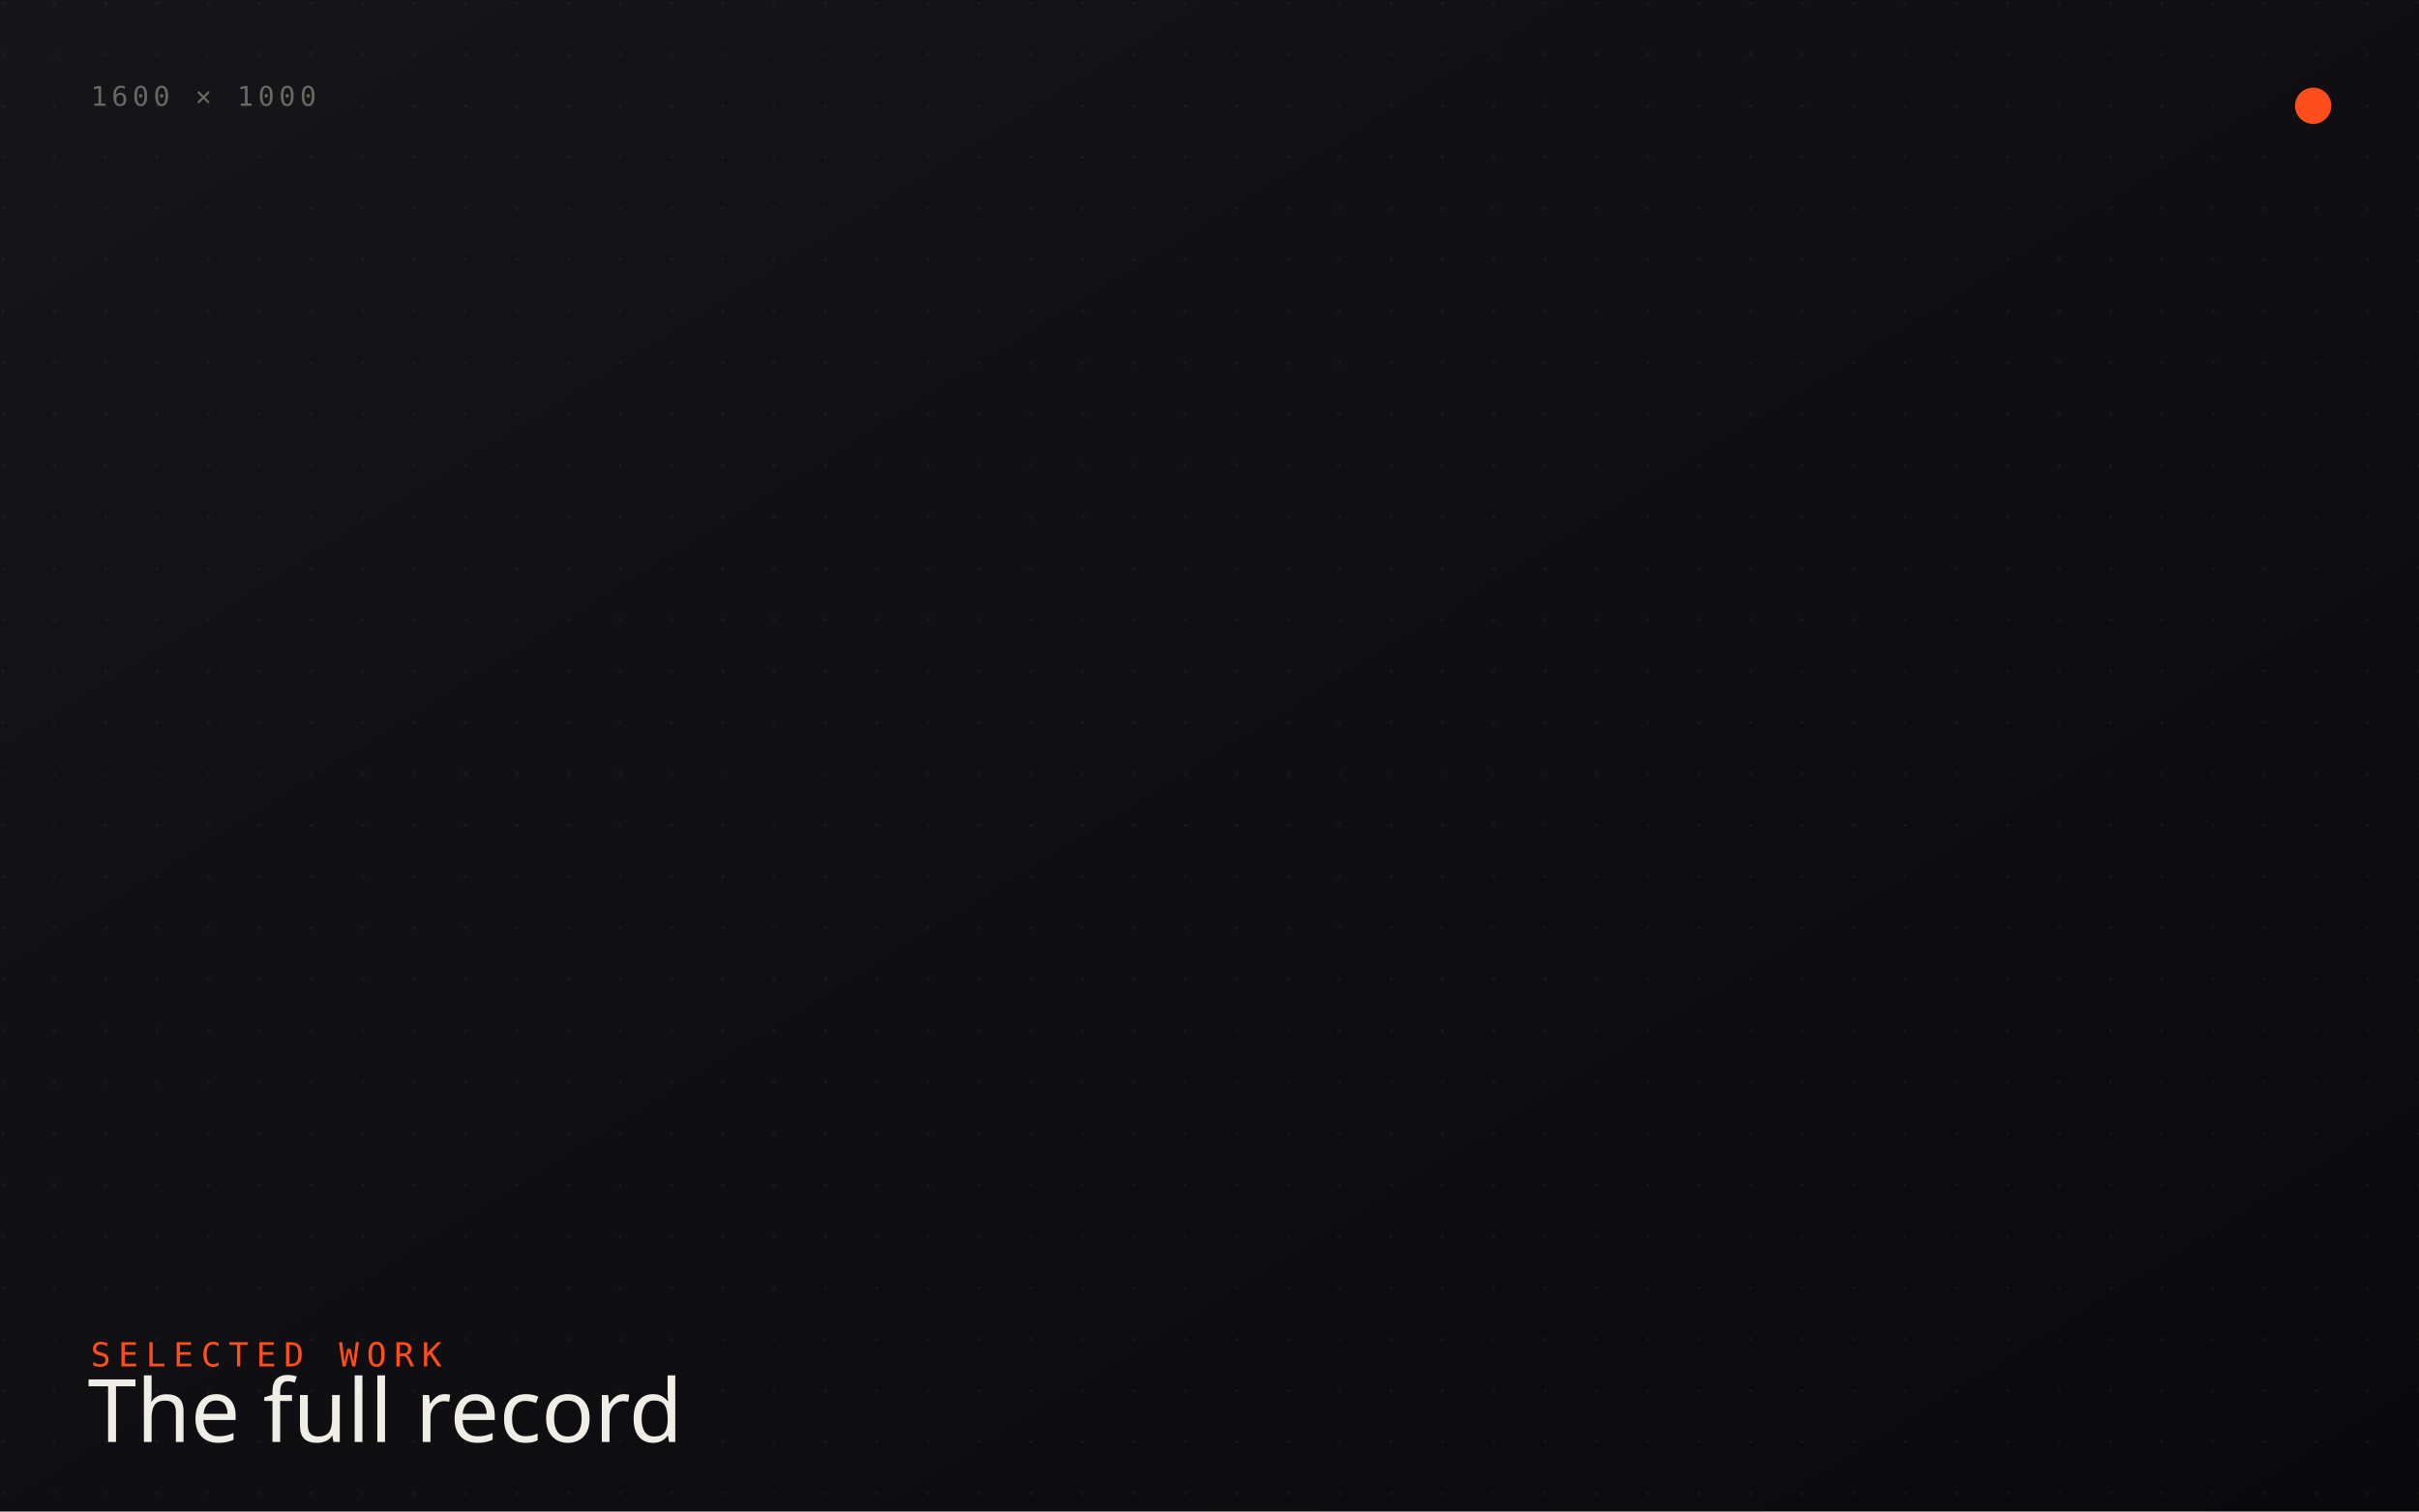
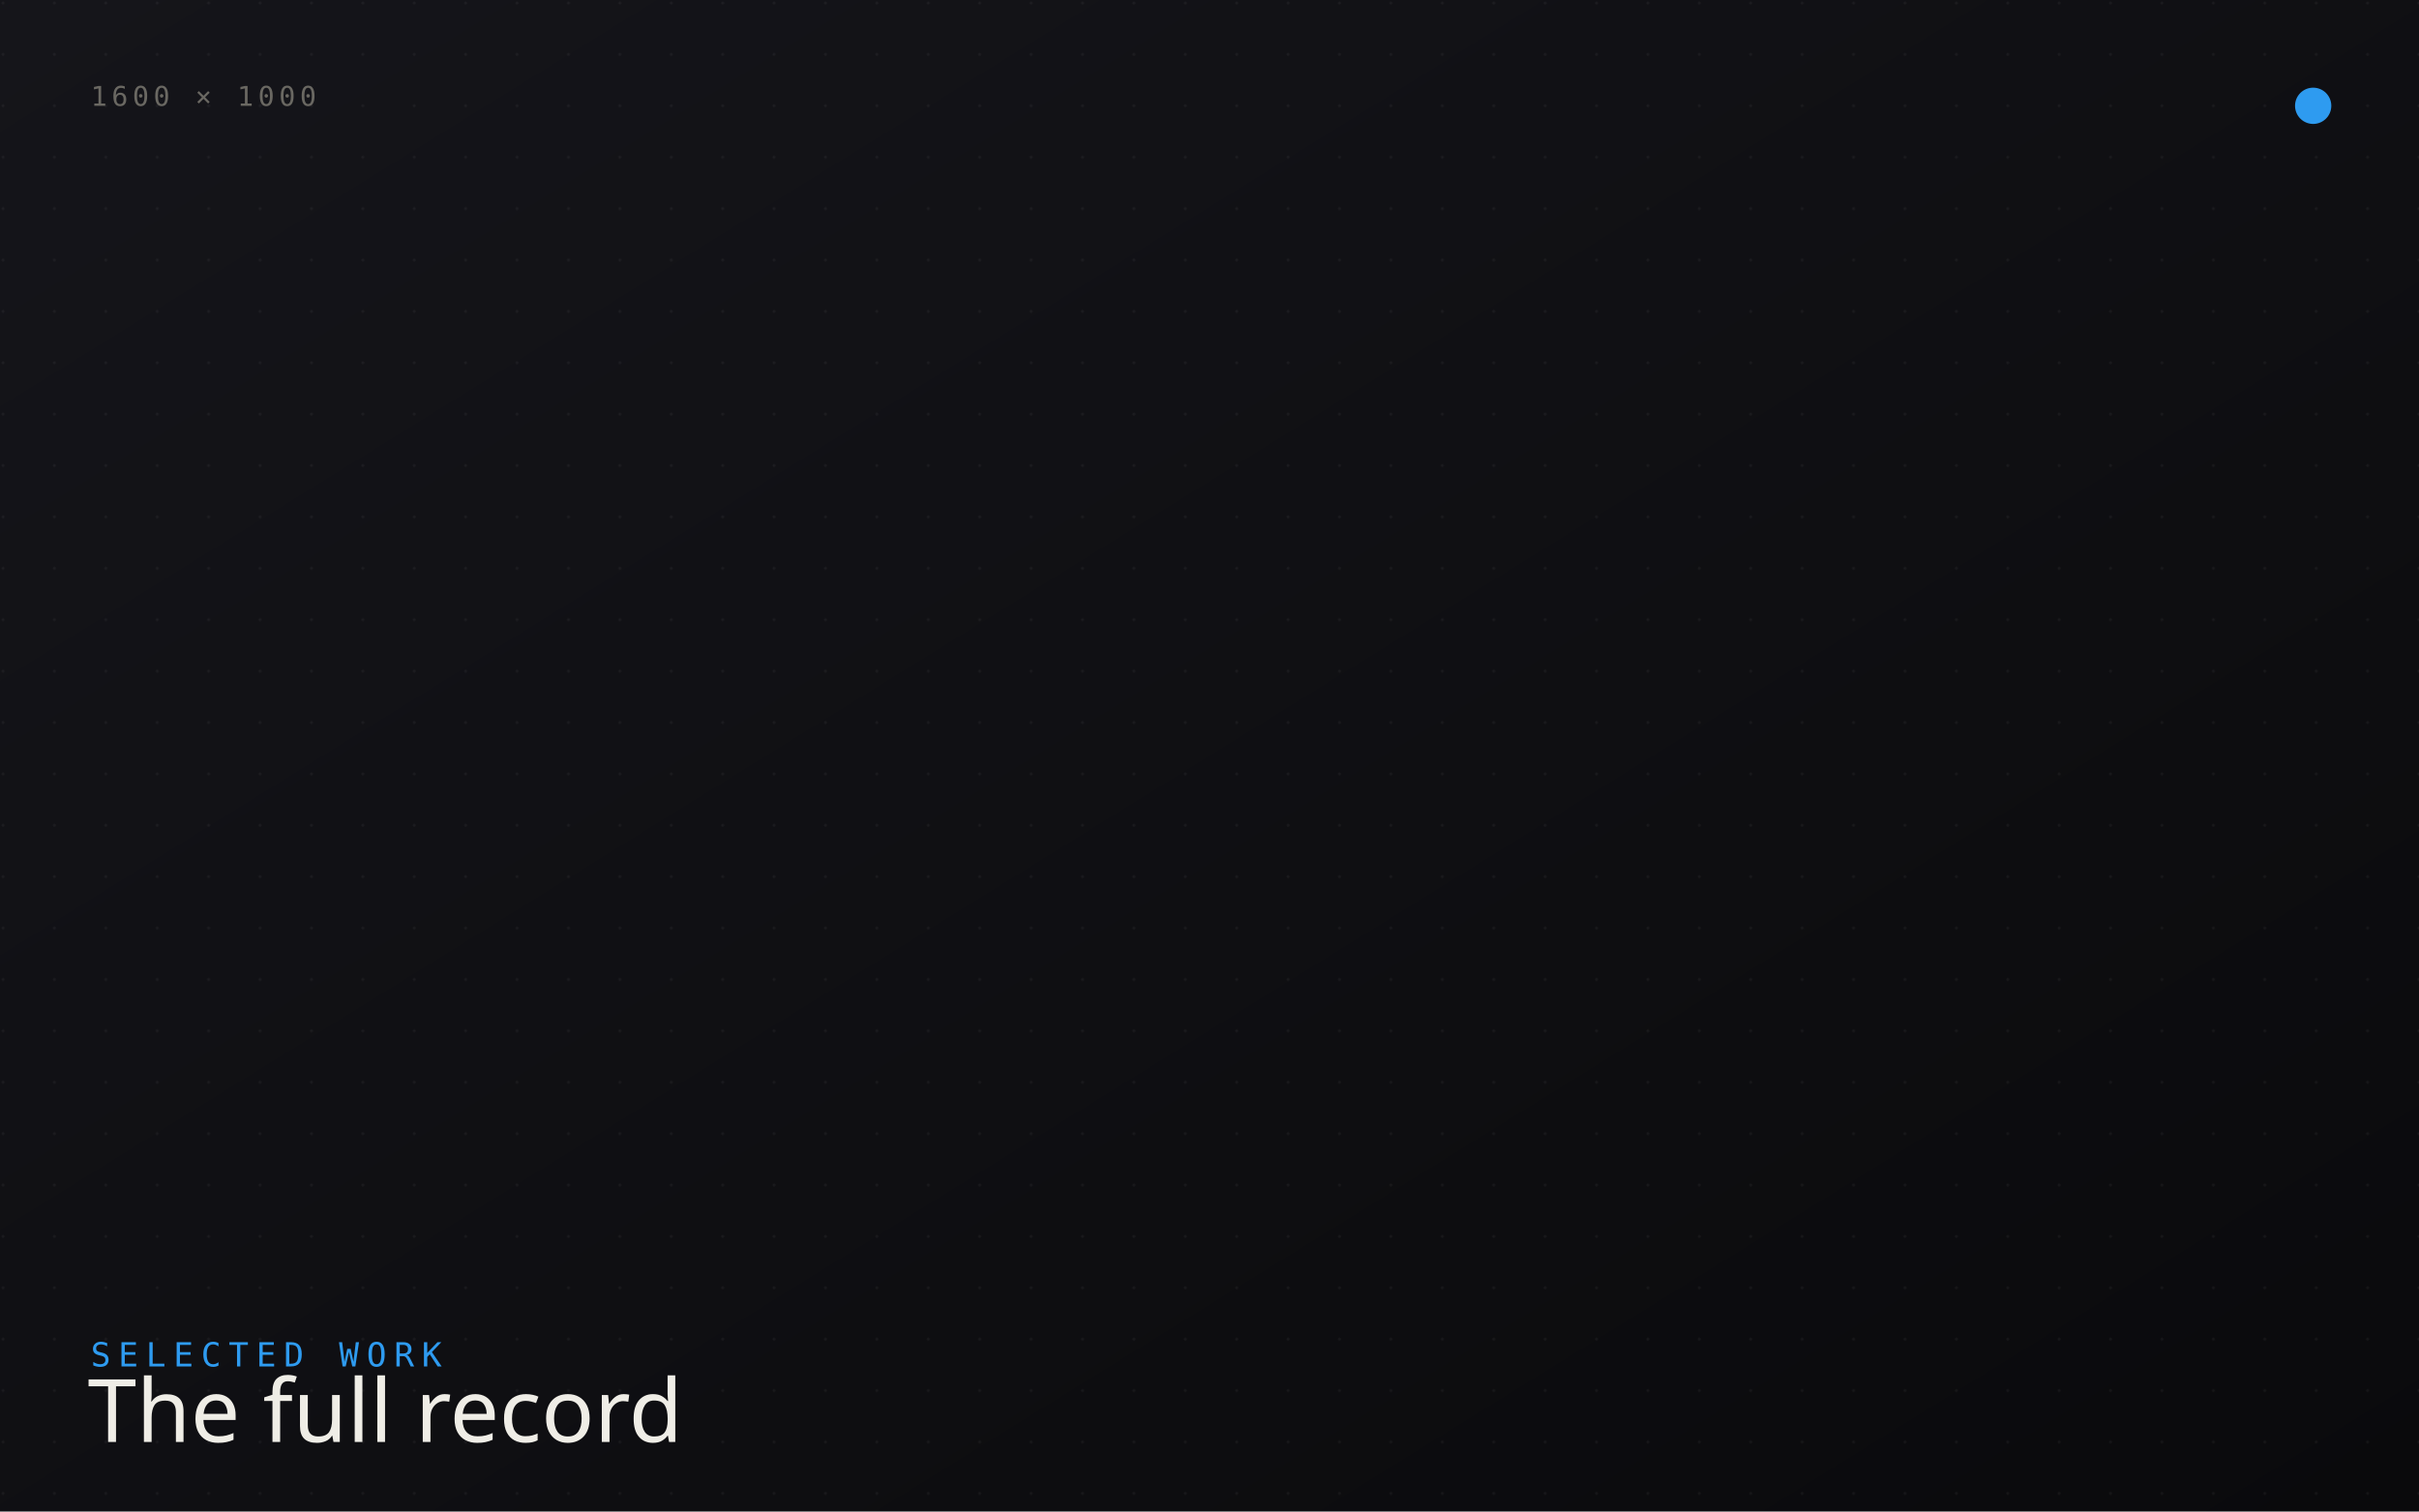
<svg xmlns="http://www.w3.org/2000/svg" viewBox="0 0 1600 1000" preserveAspectRatio="xMidYMid slice" role="img" aria-label="The full record placeholder">
  <defs>
    <linearGradient id="g" x1="0" y1="0" x2="1" y2="1">
      <stop offset="0" stop-color="#15151A" />
      <stop offset="1" stop-color="#0A0A0C" />
    </linearGradient>
    <pattern id="d" width="34" height="34" patternUnits="userSpaceOnUse">
      <circle cx="2" cy="2" r="1" fill="#EFEDE6" opacity="0.05" />
    </pattern>
  </defs>
  <rect width="1600" height="1000" fill="url(#g)" />
  <rect width="1600" height="1000" fill="url(#d)" />
-   <circle cx="1530" cy="70" r="12" fill="#FF4D1C" />
-   <text x="60" y="904" font-family="'JetBrains Mono',monospace" font-size="22" letter-spacing="5" fill="#FF4D1C">SELECTED WORK</text>
+   <circle cx="1530" cy="70" r="12" fill="#2E9BF0" />
+   <text x="60" y="904" font-family="'JetBrains Mono',monospace" font-size="22" letter-spacing="5" fill="#2E9BF0">SELECTED WORK</text>
  <text x="58" y="954" font-family="'Bricolage Grotesque',sans-serif" font-weight="500" font-size="58" fill="#EFEDE6">The full record</text>
  <text x="60" y="70" font-family="'JetBrains Mono',monospace" font-size="18" letter-spacing="3" fill="#6A6862">1600 × 1000</text>
</svg>
